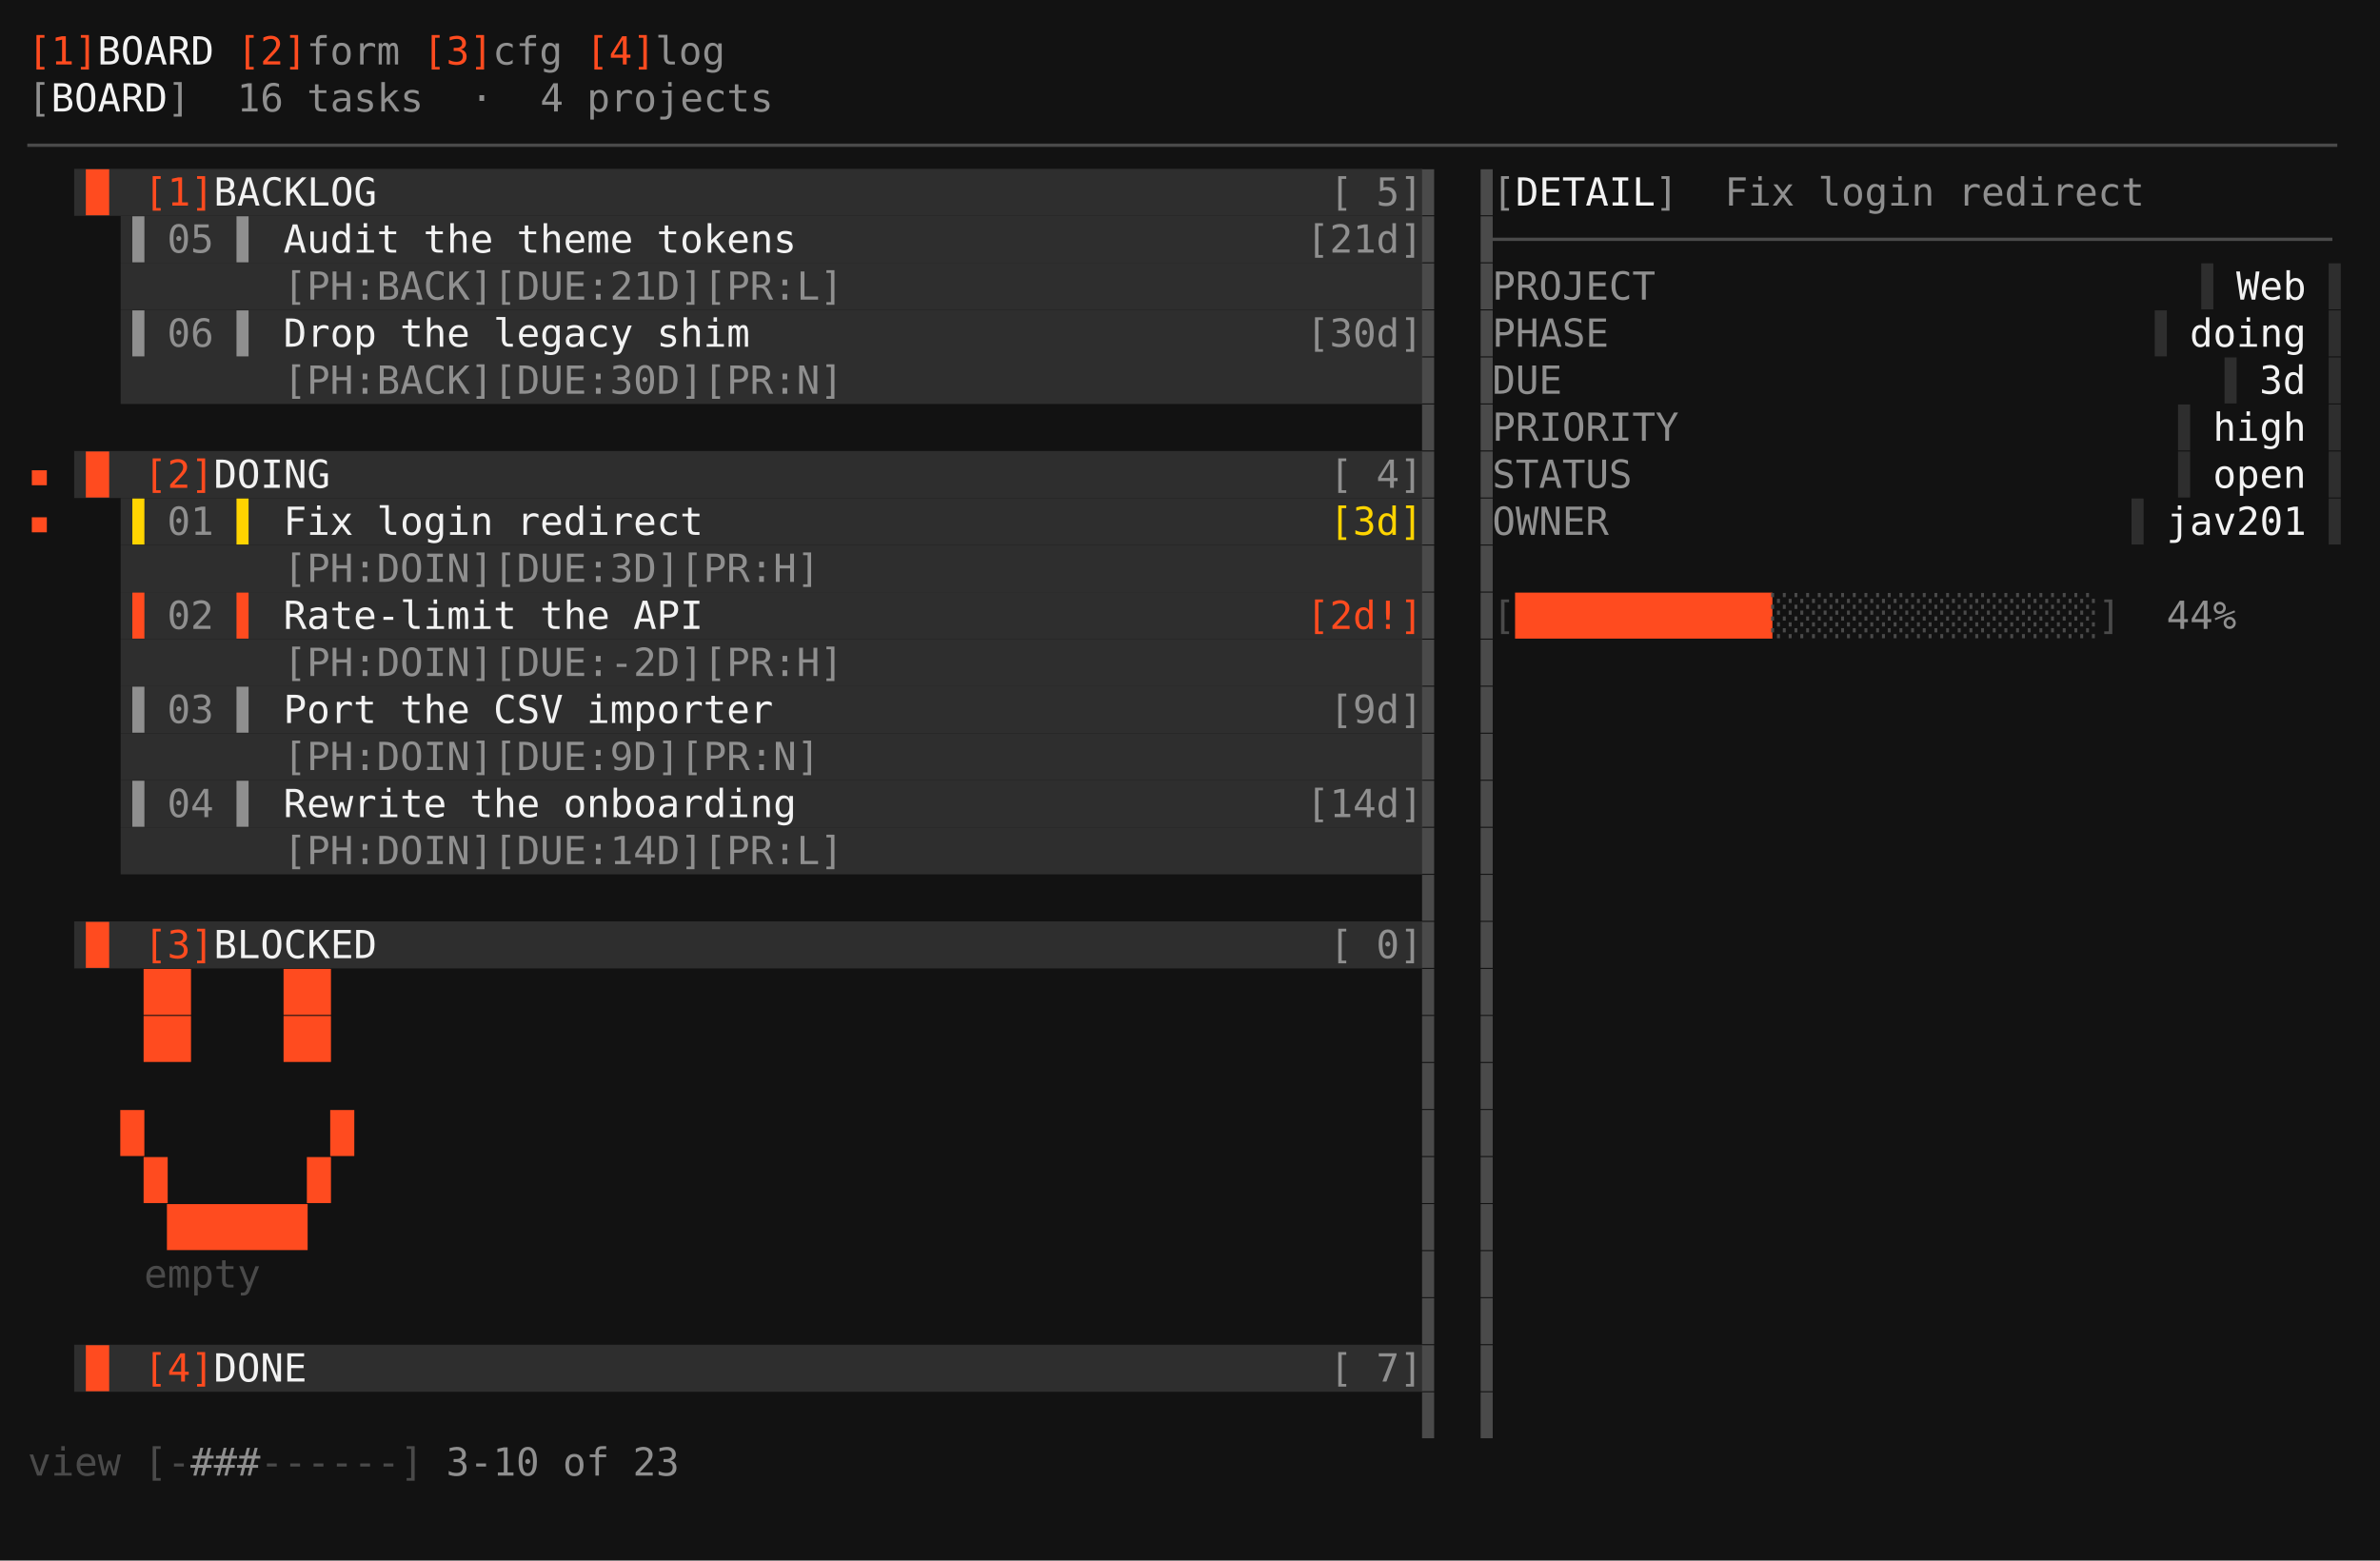
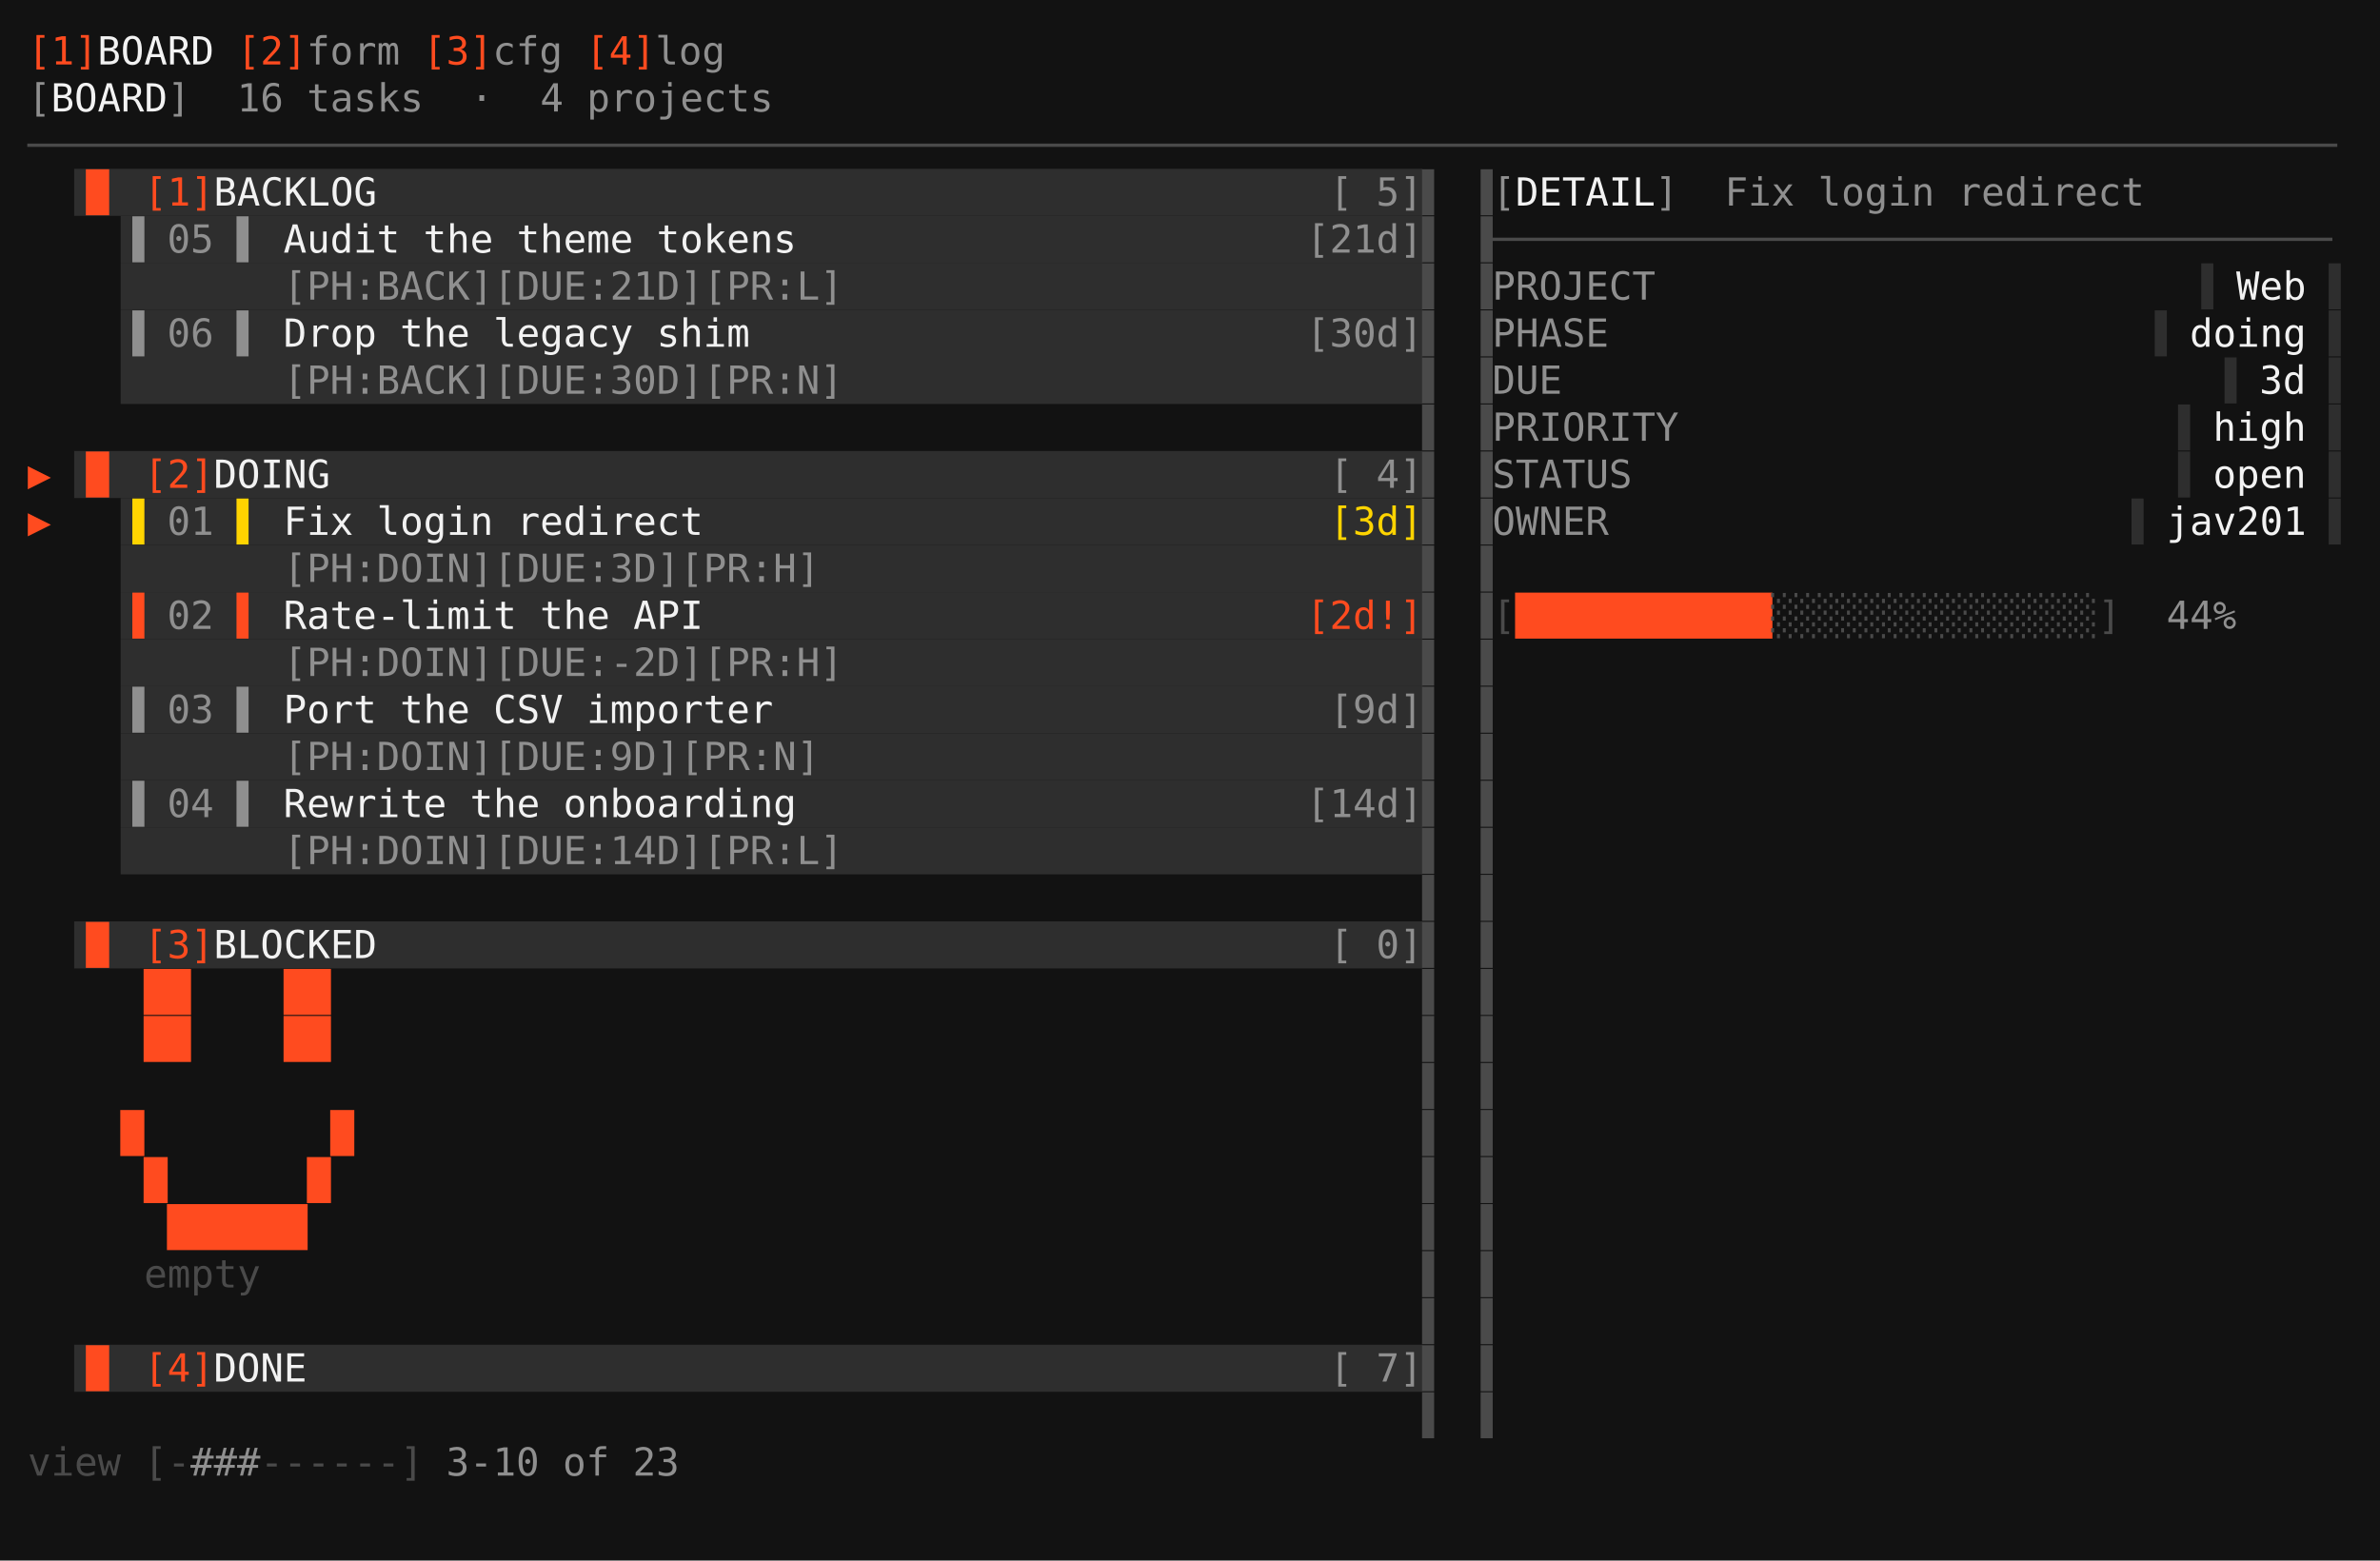
<svg xmlns="http://www.w3.org/2000/svg" viewBox="0 0 860.0 564.0" role="img" aria-label="taskboard · industrial · S1 list + detail">
  <rect width="860.0" height="564.0" fill="#121212" />
  <g font-family="ui-monospace,SFMono-Regular,'DejaVu Sans Mono','Cascadia Mono',Menlo,Consolas,'Liberation Mono',monospace" font-size="14.0" xml:space="preserve" style="white-space:pre;font-variant-ligatures:none">
    <text x="10.0" y="23.3" fill="#ff4b1f">[1]</text>
    <text x="35.2" y="23.3" fill="#f2f2f2">BOARD</text>
    <text x="85.6" y="23.3" fill="#ff4b1f">[2]</text>
    <text x="110.8" y="23.3" fill="#8f8f8f">form</text>
    <text x="152.8" y="23.3" fill="#ff4b1f">[3]</text>
    <text x="178.0" y="23.3" fill="#8f8f8f">cfg</text>
    <text x="211.6" y="23.3" fill="#ff4b1f">[4]</text>
    <text x="236.8" y="23.3" fill="#8f8f8f">log</text>
    <text x="10.0" y="40.3" fill="#8f8f8f">[</text>
    <text x="18.4" y="40.3" fill="#f2f2f2">BOARD</text>
    <text x="60.4" y="40.3" fill="#8f8f8f">]</text>
    <text x="85.6" y="40.3" fill="#8f8f8f">16 tasks  ·  4 projects</text>
    <text x="10.0" y="57.3" fill="#4a4a4a">───────────────────────────────────────────────────────────────────────────────────────────────────</text>
    <rect x="26.8" y="61.0" width="487.2" height="17.0" fill="#2e2e2e" />
    <text x="26.8" y="74.3" fill="#ff4b1f">▐▌</text>
    <text x="52.0" y="74.3" fill="#ff4b1f">[1]</text>
    <text x="77.2" y="74.3" fill="#f2f2f2">BACKLOG</text>
    <text x="480.4" y="74.3" fill="#8f8f8f">[ 5]</text>
    <text x="514.0" y="74.3" fill="#4a4a4a">▌</text>
    <text x="530.8" y="74.3" fill="#4a4a4a">▐</text>
    <text x="539.2" y="74.3" fill="#8f8f8f">[</text>
    <text x="547.6" y="74.3" fill="#f2f2f2">DETAIL</text>
    <text x="598.0" y="74.3" fill="#8f8f8f">]</text>
    <text x="623.2" y="74.3" fill="#8f8f8f">Fix login redirect</text>
    <rect x="43.6" y="78.0" width="470.4" height="17.0" fill="#2e2e2e" />
    <text x="43.6" y="91.3" fill="#8f8f8f">▐</text>
    <text x="60.4" y="91.3" fill="#8f8f8f">05</text>
    <text x="85.6" y="91.3" fill="#8f8f8f">▌</text>
    <text x="102.4" y="91.3" fill="#f2f2f2">Audit the theme tokens</text>
    <text x="472.0" y="91.3" fill="#8f8f8f">[21d]</text>
    <text x="514.0" y="91.3" fill="#4a4a4a">▌</text>
    <text x="530.8" y="91.3" fill="#4a4a4a">▐────────────────────────────────────</text>
    <rect x="43.6" y="95.0" width="470.4" height="17.0" fill="#2e2e2e" />
    <text x="102.4" y="108.3" fill="#8f8f8f">[PH:BACK][DUE:21D][PR:L]</text>
    <text x="514.0" y="108.3" fill="#4a4a4a">▌</text>
    <text x="530.8" y="108.3" fill="#4a4a4a">▐</text>
    <text x="539.2" y="108.3" fill="#8f8f8f">PROJECT</text>
    <text x="791.2" y="108.3" fill="#2e2e2e">▐</text>
    <text x="799.6" y="108.3" fill="#f2f2f2"> Web </text>
    <text x="841.6" y="108.3" fill="#2e2e2e">▌</text>
    <rect x="43.6" y="112.0" width="470.4" height="17.0" fill="#2e2e2e" />
    <text x="43.6" y="125.3" fill="#8f8f8f">▐</text>
    <text x="60.4" y="125.3" fill="#8f8f8f">06</text>
    <text x="85.6" y="125.3" fill="#8f8f8f">▌</text>
    <text x="102.4" y="125.3" fill="#f2f2f2">Drop the legacy shim</text>
    <text x="472.0" y="125.3" fill="#8f8f8f">[30d]</text>
    <text x="514.0" y="125.3" fill="#4a4a4a">▌</text>
    <text x="530.8" y="125.3" fill="#4a4a4a">▐</text>
    <text x="539.2" y="125.3" fill="#8f8f8f">PHASE</text>
    <text x="774.4" y="125.3" fill="#2e2e2e">▐</text>
    <text x="782.8" y="125.3" fill="#f2f2f2"> doing </text>
    <text x="841.6" y="125.3" fill="#2e2e2e">▌</text>
    <rect x="43.6" y="129.0" width="470.4" height="17.0" fill="#2e2e2e" />
    <text x="102.4" y="142.3" fill="#8f8f8f">[PH:BACK][DUE:30D][PR:N]</text>
    <text x="514.0" y="142.3" fill="#4a4a4a">▌</text>
    <text x="530.8" y="142.3" fill="#4a4a4a">▐</text>
    <text x="539.2" y="142.3" fill="#8f8f8f">DUE</text>
    <text x="799.6" y="142.3" fill="#2e2e2e">▐</text>
    <text x="808.0" y="142.3" fill="#f2f2f2"> 3d </text>
    <text x="841.6" y="142.3" fill="#2e2e2e">▌</text>
    <text x="514.0" y="159.3" fill="#4a4a4a">▌</text>
    <text x="530.8" y="159.3" fill="#4a4a4a">▐</text>
    <text x="539.2" y="159.3" fill="#8f8f8f">PRIORITY</text>
    <text x="782.8" y="159.3" fill="#2e2e2e">▐</text>
    <text x="791.2" y="159.3" fill="#f2f2f2"> high </text>
    <text x="841.6" y="159.3" fill="#2e2e2e">▌</text>
    <rect x="26.8" y="163.0" width="487.2" height="17.0" fill="#2e2e2e" />
-     <text x="10.0" y="176.3" fill="#ff4b1f">▪</text>
+     <text x="10.0" y="176.3" fill="#ff4b1f">▶</text>
    <text x="26.8" y="176.3" fill="#ff4b1f">▐▌</text>
    <text x="52.0" y="176.3" fill="#ff4b1f">[2]</text>
    <text x="77.2" y="176.3" fill="#f2f2f2">DOING</text>
    <text x="480.4" y="176.3" fill="#8f8f8f">[ 4]</text>
    <text x="514.0" y="176.3" fill="#4a4a4a">▌</text>
    <text x="530.8" y="176.3" fill="#4a4a4a">▐</text>
    <text x="539.2" y="176.3" fill="#8f8f8f">STATUS</text>
    <text x="782.8" y="176.3" fill="#2e2e2e">▐</text>
    <text x="791.2" y="176.3" fill="#f2f2f2"> open </text>
    <text x="841.6" y="176.3" fill="#2e2e2e">▌</text>
    <rect x="43.6" y="180.0" width="470.4" height="17.0" fill="#2e2e2e" />
-     <text x="10.0" y="193.3" fill="#ff4b1f">▪</text>
+     <text x="10.0" y="193.3" fill="#ff4b1f">▶</text>
    <text x="43.6" y="193.3" fill="#ffd400">▐</text>
    <text x="60.4" y="193.3" fill="#8f8f8f">01</text>
    <text x="85.6" y="193.3" fill="#ffd400">▌</text>
    <text x="102.4" y="193.3" fill="#f2f2f2">Fix login redirect</text>
    <text x="480.4" y="193.3" fill="#ffd400">[3d]</text>
    <text x="514.0" y="193.3" fill="#4a4a4a">▌</text>
    <text x="530.8" y="193.3" fill="#4a4a4a">▐</text>
    <text x="539.2" y="193.3" fill="#8f8f8f">OWNER</text>
    <text x="766.0" y="193.3" fill="#2e2e2e">▐</text>
    <text x="774.4" y="193.3" fill="#f2f2f2"> jav201 </text>
    <text x="841.6" y="193.3" fill="#2e2e2e">▌</text>
    <rect x="43.6" y="197.0" width="470.4" height="17.0" fill="#2e2e2e" />
    <text x="102.4" y="210.3" fill="#8f8f8f">[PH:DOIN][DUE:3D][PR:H]</text>
    <text x="514.0" y="210.3" fill="#4a4a4a">▌</text>
    <text x="530.8" y="210.3" fill="#4a4a4a">▐</text>
    <rect x="43.6" y="214.0" width="470.4" height="17.0" fill="#2e2e2e" />
    <text x="43.6" y="227.3" fill="#ff4b1f">▐</text>
    <text x="60.4" y="227.3" fill="#8f8f8f">02</text>
    <text x="85.6" y="227.3" fill="#ff4b1f">▌</text>
    <text x="102.4" y="227.3" fill="#f2f2f2">Rate-limit the API</text>
    <text x="472.0" y="227.3" fill="#ff4b1f">[2d!]</text>
    <text x="514.0" y="227.3" fill="#4a4a4a">▌</text>
    <text x="530.8" y="227.3" fill="#4a4a4a">▐[</text>
    <text x="547.6" y="227.3" fill="#ff4b1f">███████████</text>
    <text x="640.0" y="227.3" fill="#4a4a4a">░░░░░░░░░░░░░░]</text>
    <text x="774.4" y="227.3" fill="#8f8f8f"> 44%</text>
    <rect x="43.6" y="231.0" width="470.4" height="17.0" fill="#2e2e2e" />
    <text x="102.4" y="244.3" fill="#8f8f8f">[PH:DOIN][DUE:-2D][PR:H]</text>
    <text x="514.0" y="244.3" fill="#4a4a4a">▌</text>
    <text x="530.8" y="244.3" fill="#4a4a4a">▐</text>
    <rect x="43.6" y="248.0" width="470.4" height="17.0" fill="#2e2e2e" />
    <text x="43.6" y="261.3" fill="#8f8f8f">▐</text>
    <text x="60.4" y="261.3" fill="#8f8f8f">03</text>
    <text x="85.6" y="261.3" fill="#8f8f8f">▌</text>
    <text x="102.4" y="261.3" fill="#f2f2f2">Port the CSV importer</text>
    <text x="480.4" y="261.3" fill="#8f8f8f">[9d]</text>
    <text x="514.0" y="261.3" fill="#4a4a4a">▌</text>
    <text x="530.8" y="261.3" fill="#4a4a4a">▐</text>
    <rect x="43.6" y="265.0" width="470.4" height="17.0" fill="#2e2e2e" />
    <text x="102.4" y="278.3" fill="#8f8f8f">[PH:DOIN][DUE:9D][PR:N]</text>
    <text x="514.0" y="278.3" fill="#4a4a4a">▌</text>
    <text x="530.8" y="278.3" fill="#4a4a4a">▐</text>
    <rect x="43.6" y="282.0" width="470.4" height="17.0" fill="#2e2e2e" />
    <text x="43.6" y="295.3" fill="#8f8f8f">▐</text>
    <text x="60.4" y="295.3" fill="#8f8f8f">04</text>
    <text x="85.6" y="295.3" fill="#8f8f8f">▌</text>
    <text x="102.4" y="295.3" fill="#f2f2f2">Rewrite the onboarding</text>
    <text x="472.0" y="295.3" fill="#8f8f8f">[14d]</text>
    <text x="514.0" y="295.3" fill="#4a4a4a">▌</text>
    <text x="530.8" y="295.3" fill="#4a4a4a">▐</text>
    <rect x="43.6" y="299.0" width="470.4" height="17.0" fill="#2e2e2e" />
    <text x="102.4" y="312.3" fill="#8f8f8f">[PH:DOIN][DUE:14D][PR:L]</text>
    <text x="514.0" y="312.3" fill="#4a4a4a">▌</text>
    <text x="530.8" y="312.3" fill="#4a4a4a">▐</text>
    <text x="514.0" y="329.3" fill="#4a4a4a">▌</text>
    <text x="530.8" y="329.3" fill="#4a4a4a">▐</text>
    <rect x="26.8" y="333.0" width="487.2" height="17.0" fill="#2e2e2e" />
    <text x="26.8" y="346.3" fill="#ff4b1f">▐▌</text>
    <text x="52.0" y="346.3" fill="#ff4b1f">[3]</text>
    <text x="77.2" y="346.3" fill="#f2f2f2">BLOCKED</text>
    <text x="480.4" y="346.3" fill="#8f8f8f">[ 0]</text>
    <text x="514.0" y="346.3" fill="#4a4a4a">▌</text>
    <text x="530.8" y="346.3" fill="#4a4a4a">▐</text>
    <text x="43.6" y="363.3" fill="#ff4b1f"> ██    ██ </text>
    <text x="514.0" y="363.3" fill="#4a4a4a">▌</text>
    <text x="530.8" y="363.3" fill="#4a4a4a">▐</text>
    <text x="43.6" y="380.3" fill="#ff4b1f"> ██    ██ </text>
    <text x="514.0" y="380.3" fill="#4a4a4a">▌</text>
    <text x="530.8" y="380.3" fill="#4a4a4a">▐</text>
    <text x="514.0" y="397.3" fill="#4a4a4a">▌</text>
    <text x="530.8" y="397.3" fill="#4a4a4a">▐</text>
    <text x="43.6" y="414.3" fill="#ff4b1f">█        █</text>
    <text x="514.0" y="414.3" fill="#4a4a4a">▌</text>
    <text x="530.8" y="414.3" fill="#4a4a4a">▐</text>
    <text x="43.6" y="431.3" fill="#ff4b1f"> █      █ </text>
    <text x="514.0" y="431.3" fill="#4a4a4a">▌</text>
    <text x="530.8" y="431.3" fill="#4a4a4a">▐</text>
    <text x="43.6" y="448.3" fill="#ff4b1f">  ██████  </text>
    <text x="514.0" y="448.3" fill="#4a4a4a">▌</text>
    <text x="530.8" y="448.3" fill="#4a4a4a">▐</text>
    <text x="43.6" y="465.3" fill="#4a4a4a"> empty</text>
    <text x="514.0" y="465.3" fill="#4a4a4a">▌</text>
    <text x="530.8" y="465.3" fill="#4a4a4a">▐</text>
    <text x="514.0" y="482.3" fill="#4a4a4a">▌</text>
    <text x="530.8" y="482.3" fill="#4a4a4a">▐</text>
    <rect x="26.8" y="486.0" width="487.2" height="17.0" fill="#2e2e2e" />
    <text x="26.8" y="499.3" fill="#ff4b1f">▐▌</text>
    <text x="52.0" y="499.3" fill="#ff4b1f">[4]</text>
    <text x="77.2" y="499.3" fill="#f2f2f2">DONE</text>
    <text x="480.4" y="499.3" fill="#8f8f8f">[ 7]</text>
    <text x="514.0" y="499.3" fill="#4a4a4a">▌</text>
    <text x="530.8" y="499.3" fill="#4a4a4a">▐</text>
    <text x="514.0" y="516.3" fill="#4a4a4a">▌</text>
    <text x="530.8" y="516.3" fill="#4a4a4a">▐</text>
    <text x="10.0" y="533.3" fill="#4a4a4a">view</text>
    <text x="52.0" y="533.3" fill="#4a4a4a">[-</text>
    <text x="68.8" y="533.3" fill="#8f8f8f">###</text>
    <text x="94.0" y="533.3" fill="#4a4a4a">------]</text>
    <text x="161.2" y="533.3" fill="#8f8f8f">3-10 of 23</text>
  </g>
</svg>
